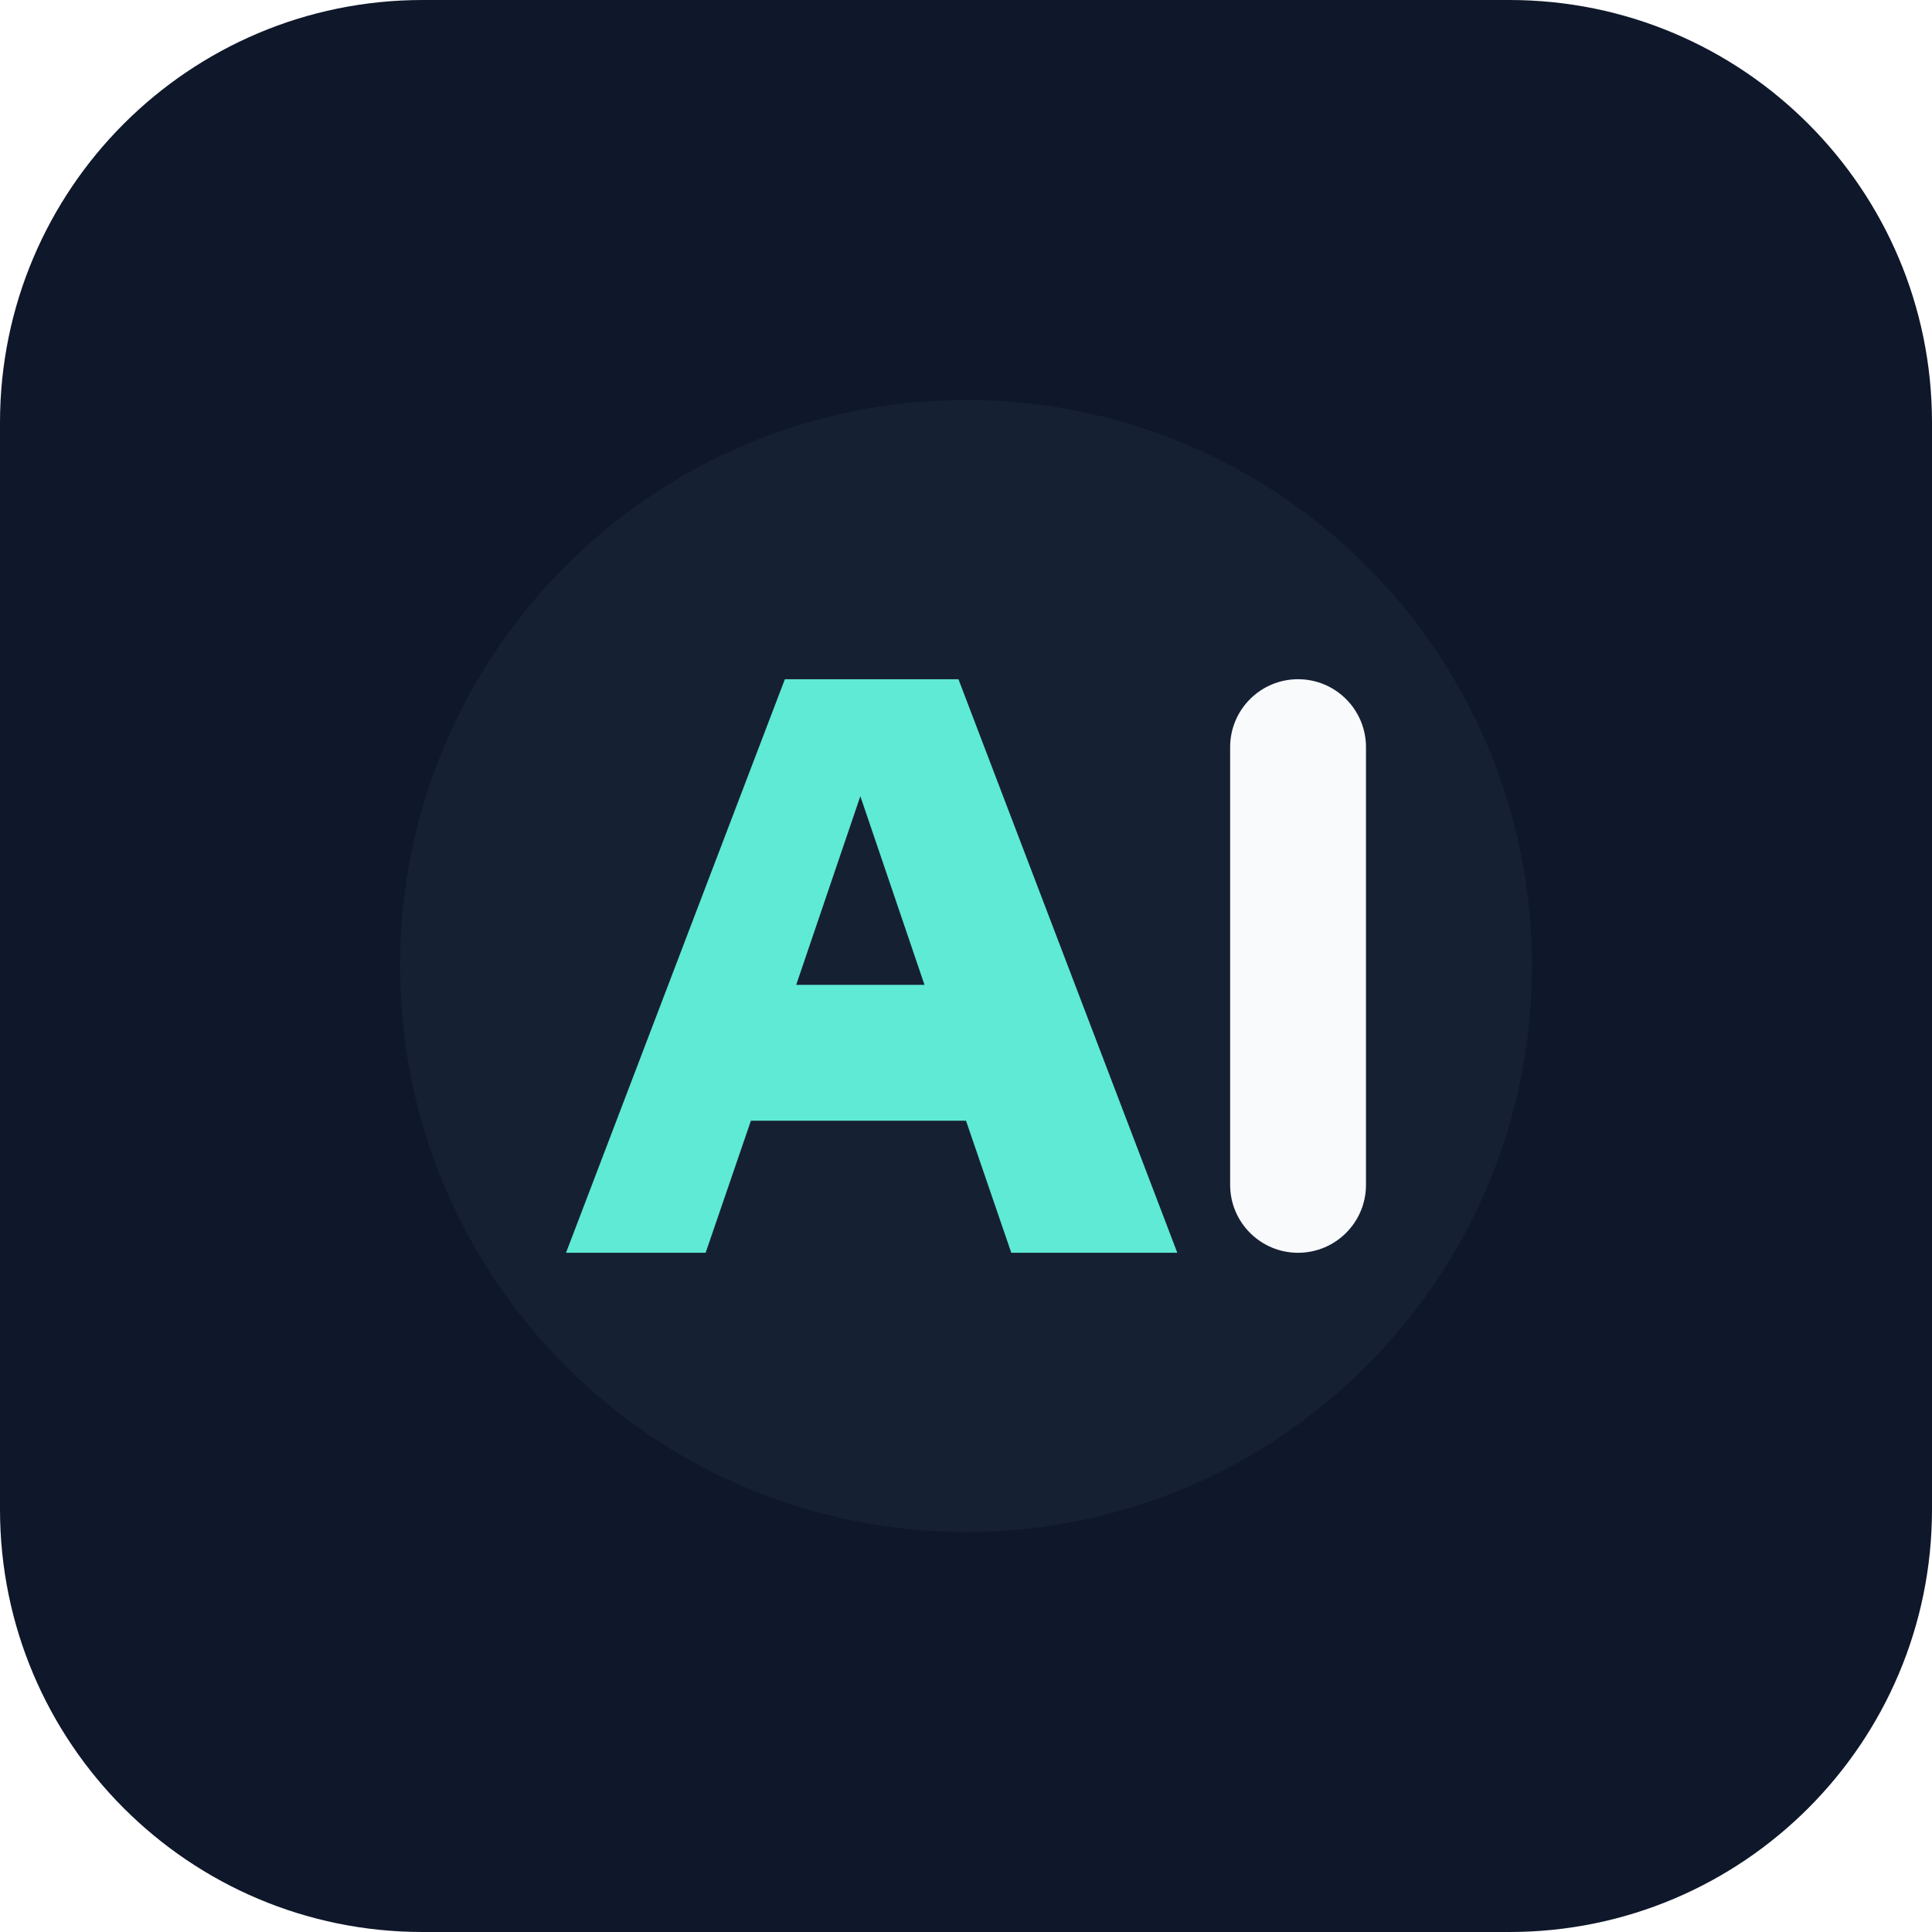
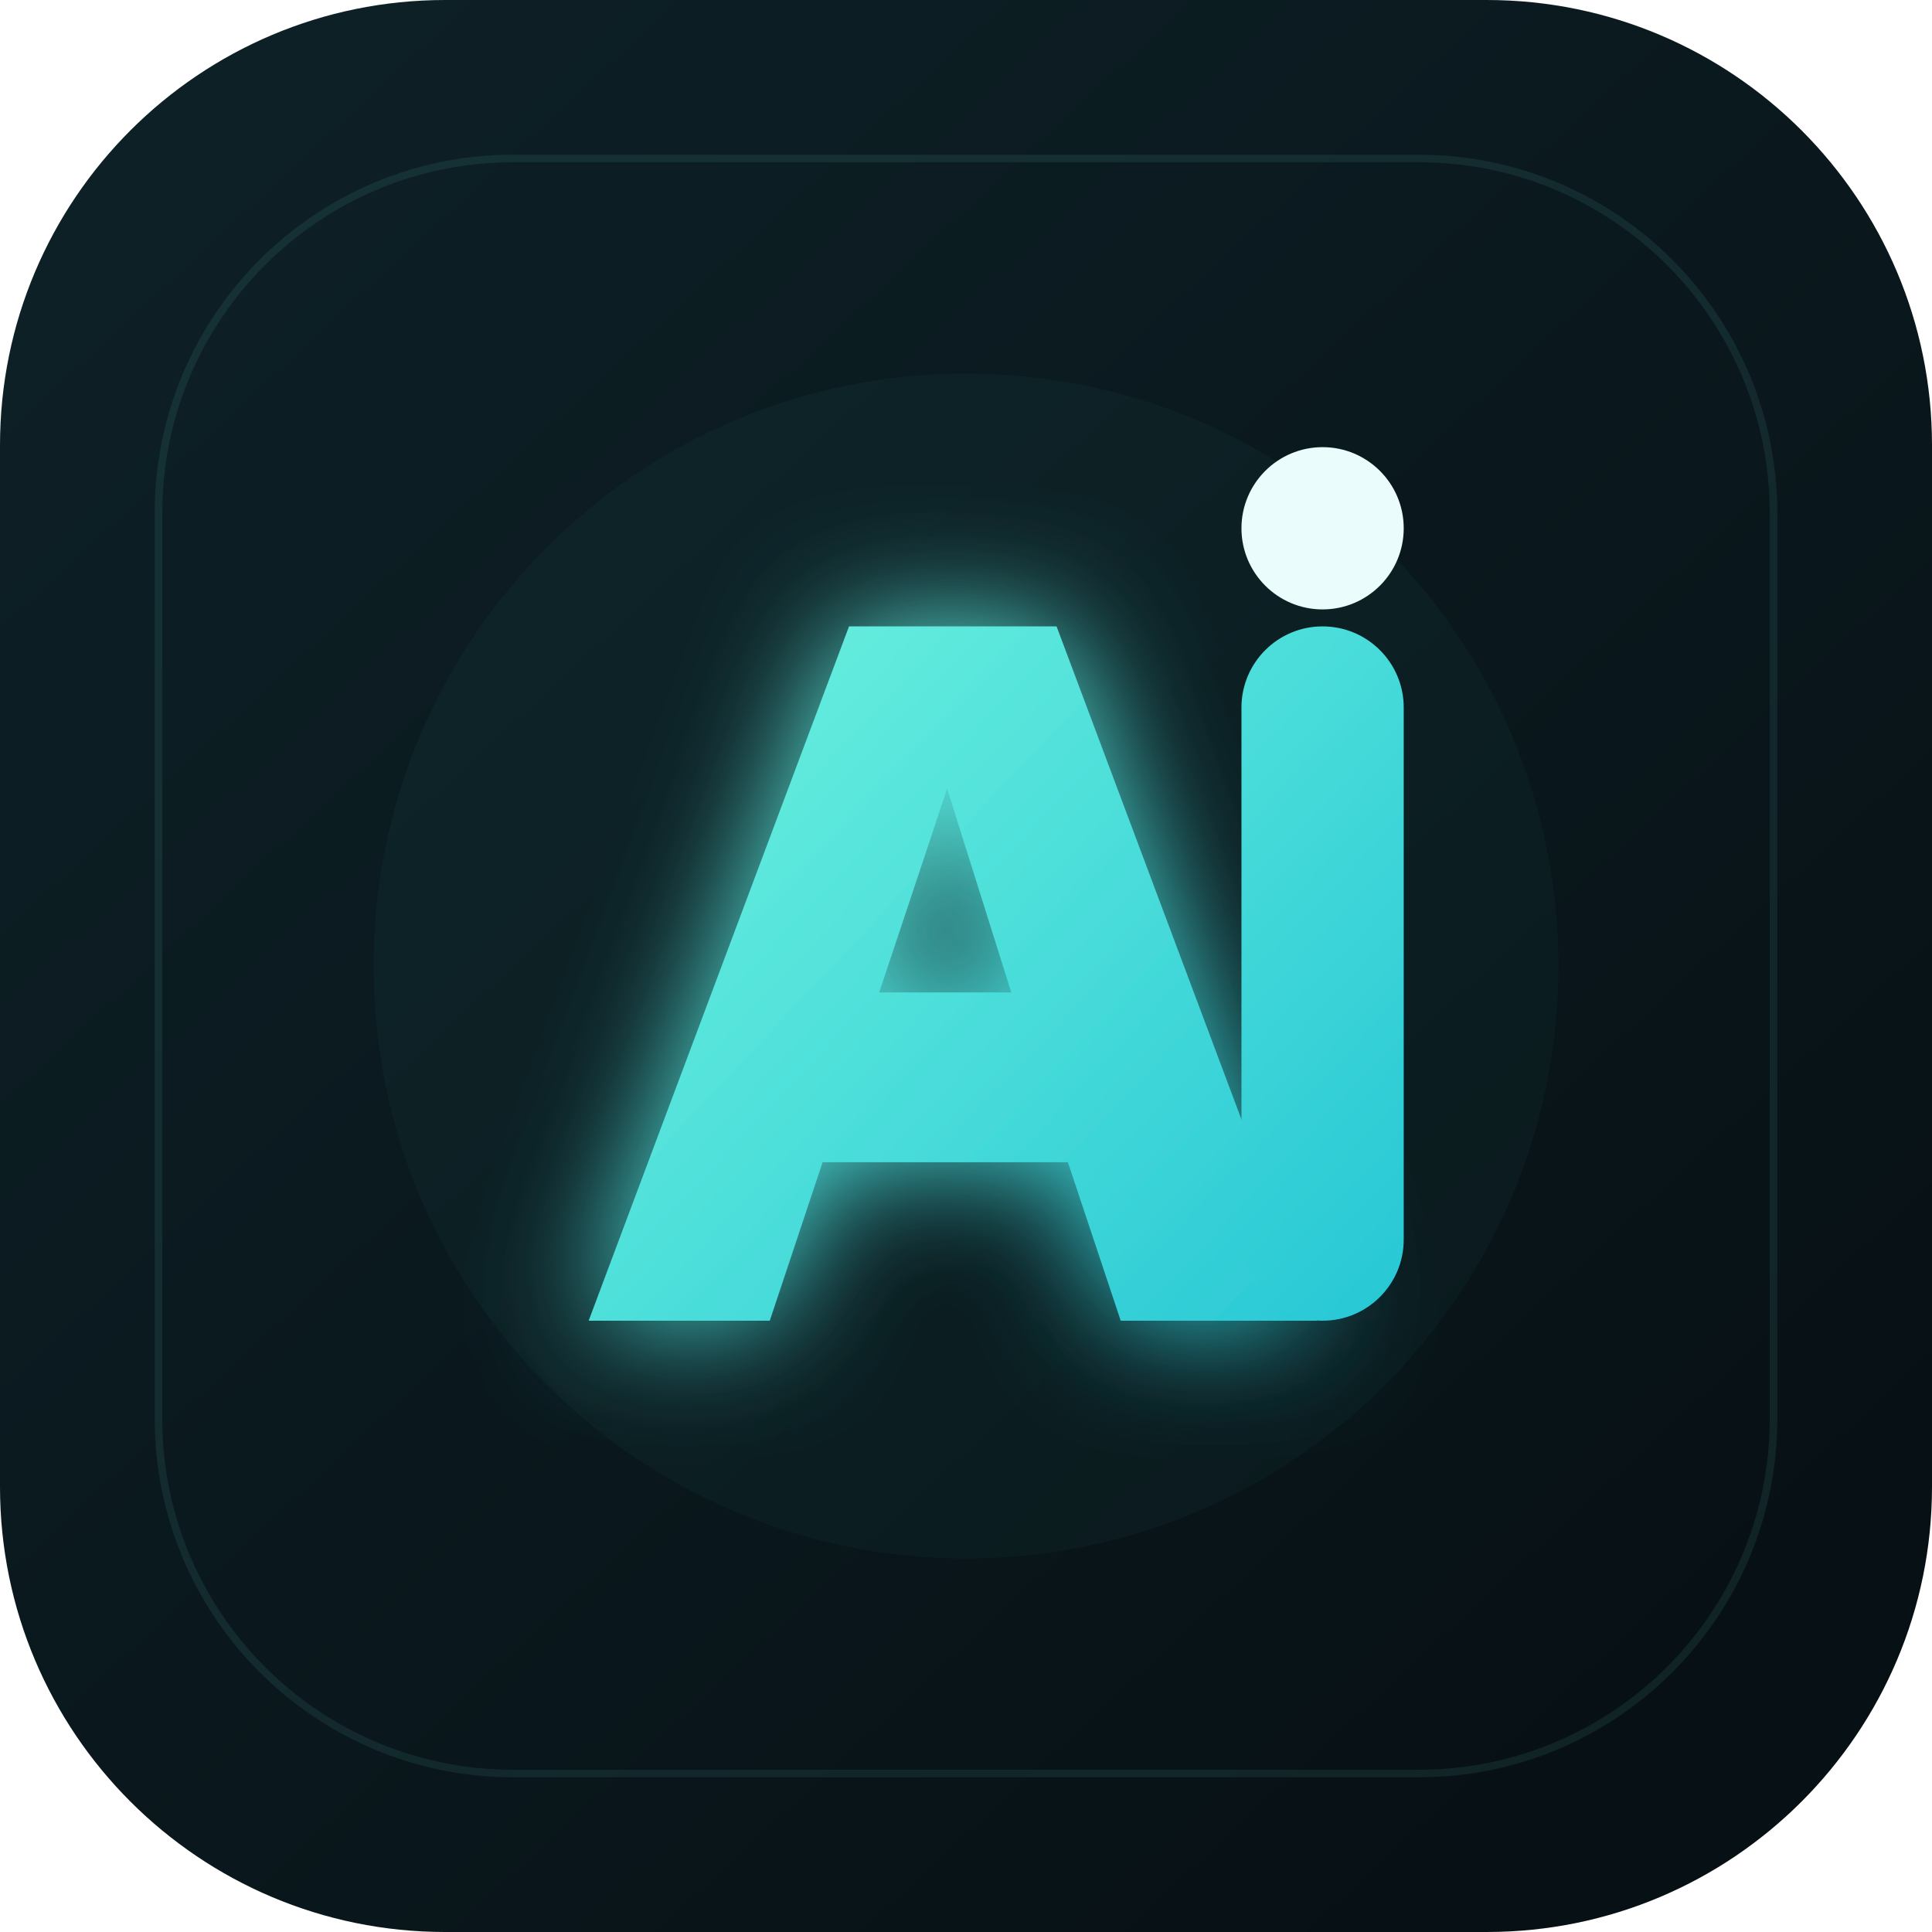
- <svg xmlns="http://www.w3.org/2000/svg" viewBox="0 0 512 512">
-   <rect width="512" height="512" rx="112" fill="#0f172a" />
-   <circle cx="256" cy="256" r="150" fill="#162033" />
-   <path d="M150 332l58-152h46l58 152h-44l-12-35h-57l-12 35h-37Zm61-71h34l-17-50-17 50Z" fill="#5eead4" />
-   <rect x="326" y="180" width="36" height="152" rx="18" fill="#f8fafc" />
+ <svg xmlns="http://www.w3.org/2000/svg" viewBox="0 0 512 512" role="img" aria-label="AI Monitor żywienia">
+   <defs>
+     <linearGradient id="bg" x1="54" y1="40" x2="458" y2="476" gradientUnits="userSpaceOnUse">
+       <stop stop-color="#0D2026" />
+       <stop offset="1" stop-color="#071014" />
+     </linearGradient>
+     <linearGradient id="accent" x1="154" y1="156" x2="366" y2="356" gradientUnits="userSpaceOnUse">
+       <stop stop-color="#72F5DF" />
+       <stop offset="1" stop-color="#26C7D5" />
+     </linearGradient>
+     <filter id="glow" x="-35%" y="-35%" width="170%" height="170%">
+       <feGaussianBlur stdDeviation="16" result="blur" />
+       <feMerge>
+         <feMergeNode in="blur" />
+         <feMergeNode in="SourceGraphic" />
+       </feMerge>
+     </filter>
+   </defs>
+   <rect width="512" height="512" rx="118" fill="url(#bg)" />
+   <rect x="42" y="42" width="428" height="428" rx="94" fill="none" stroke="#83FFF0" stroke-opacity=".08" stroke-width="2" />
+   <circle cx="256" cy="256" r="157" fill="#4CE5D5" fill-opacity=".035" />
+   <path d="M156 350 225 166h55l69 184h-52l-14-42h-65l-14 42h-48Zm77-87h35l-17-54-18 54Z" fill="url(#accent)" filter="url(#glow)" />
+   <rect x="329" y="166" width="43" height="184" rx="21.5" fill="url(#accent)" />
+   <circle cx="350.5" cy="140" r="21.5" fill="#EAFDFC" />
</svg>
